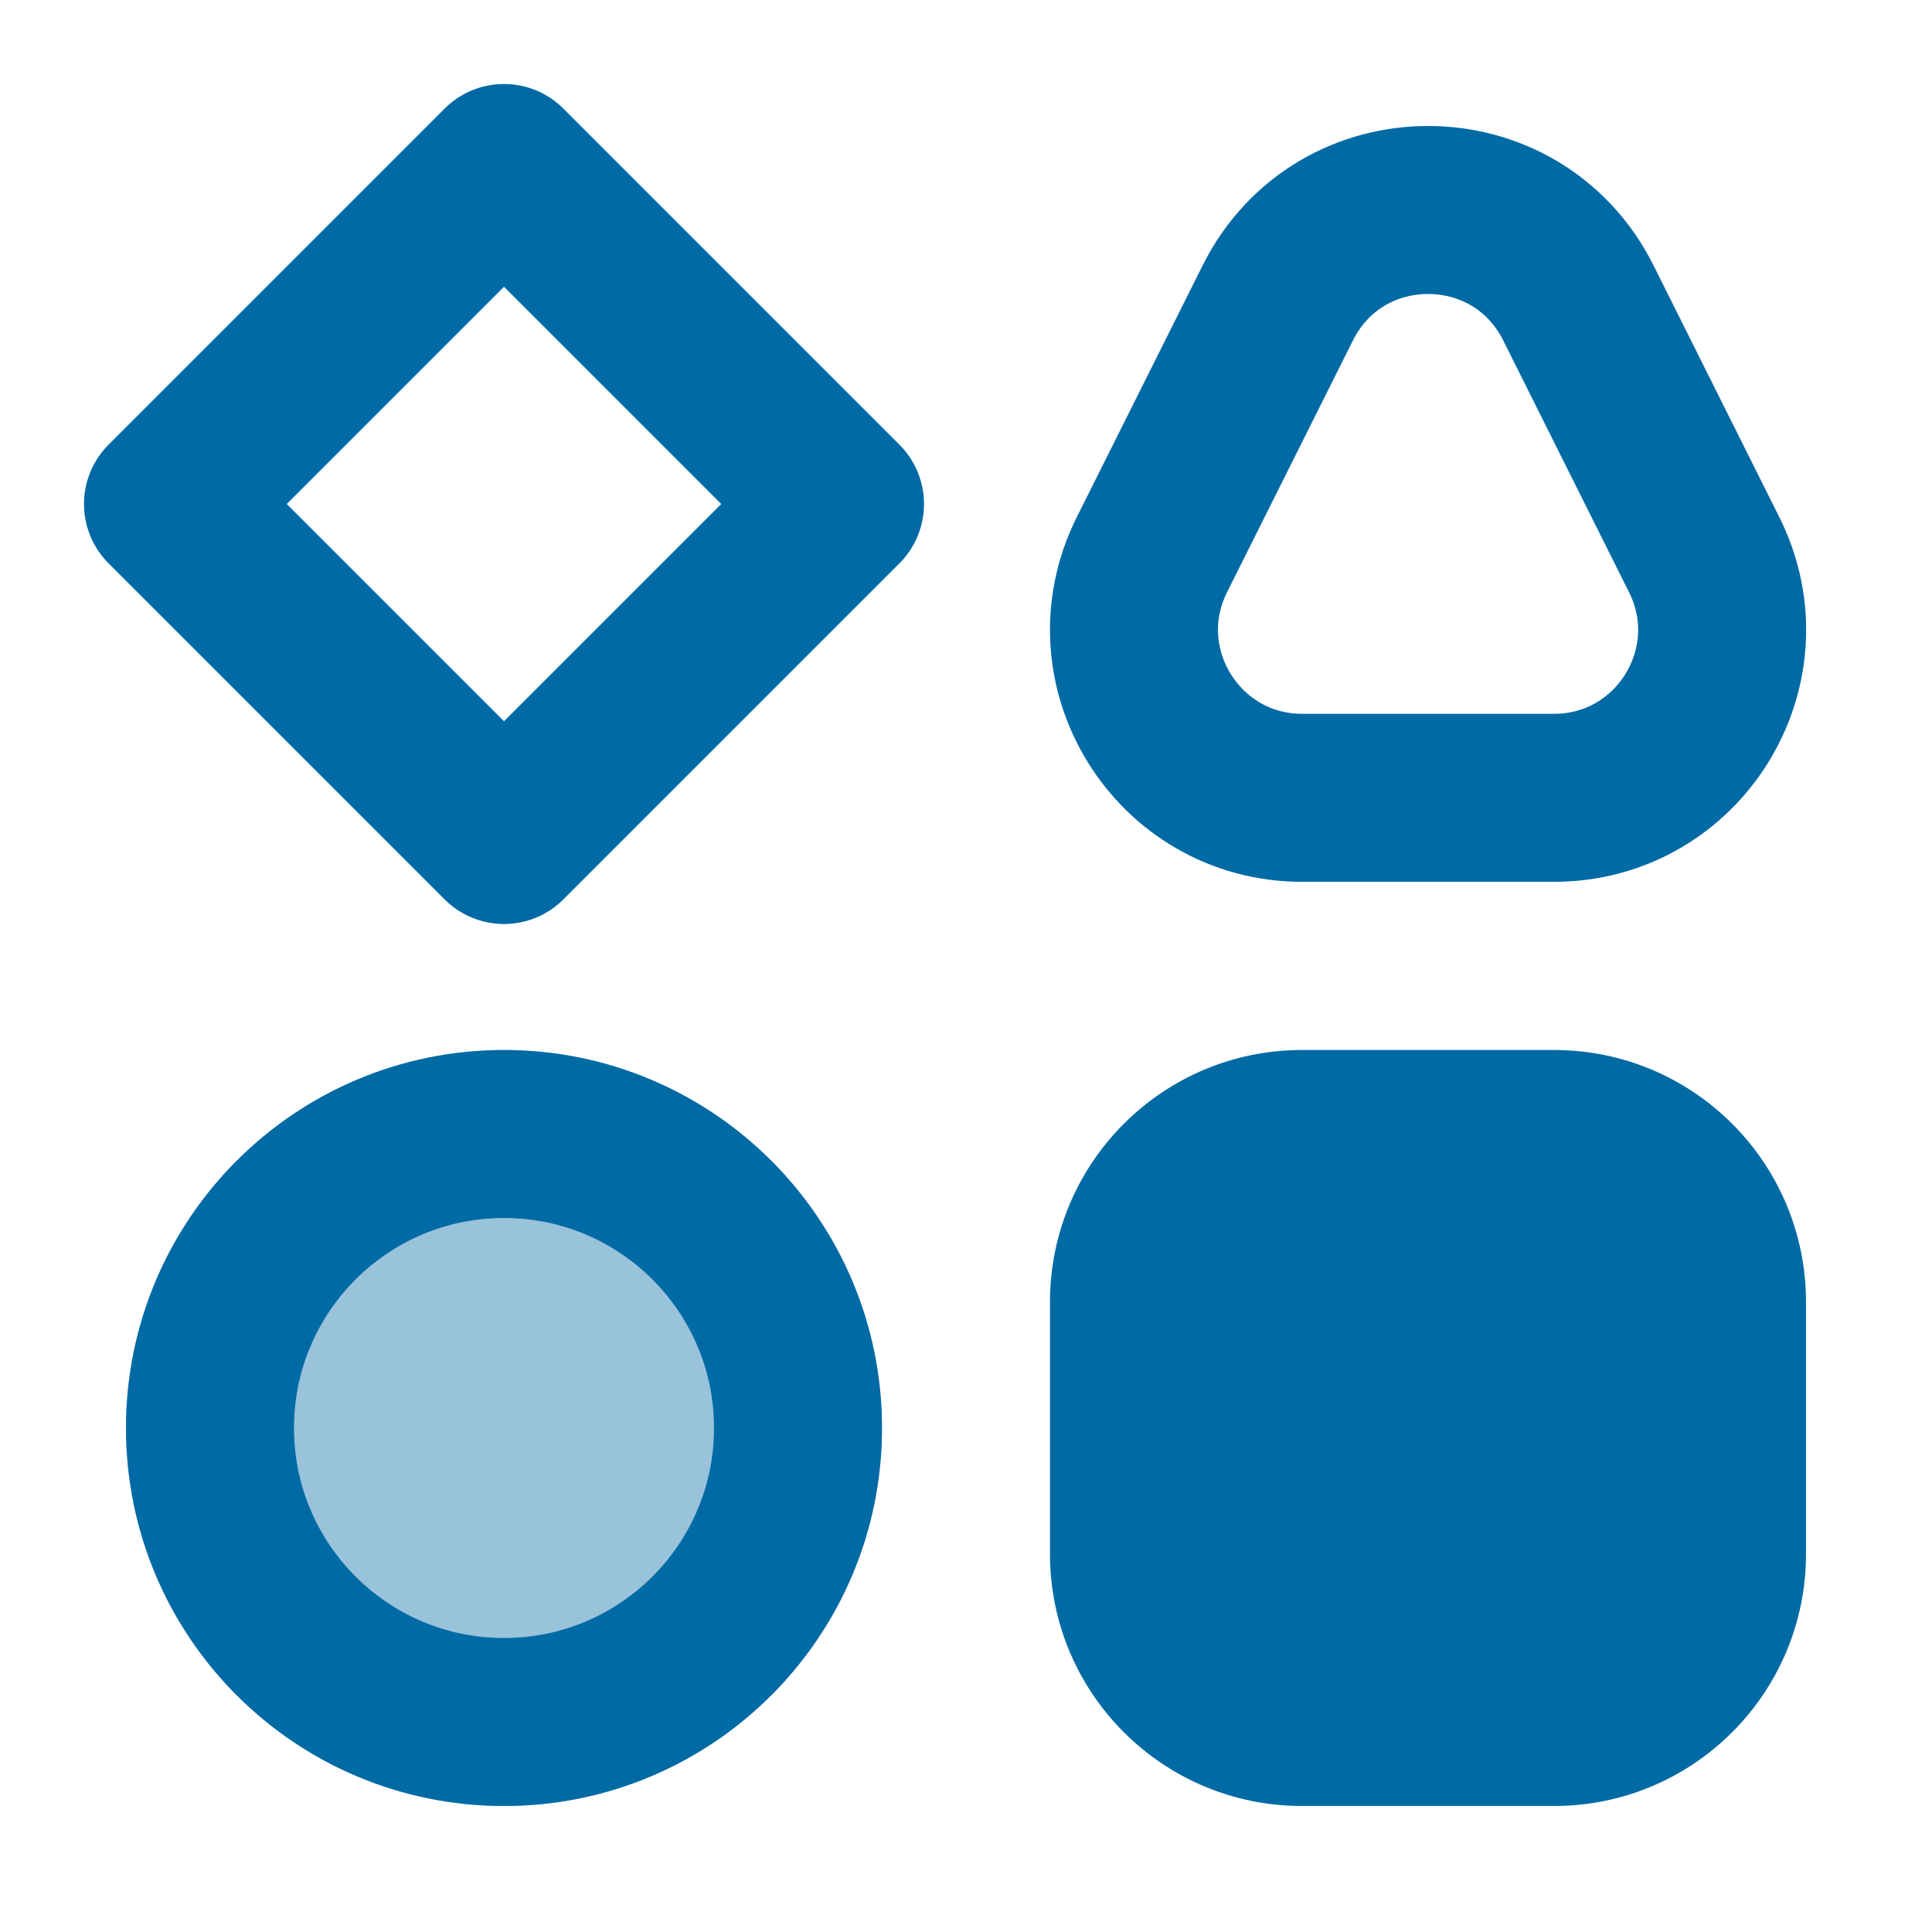
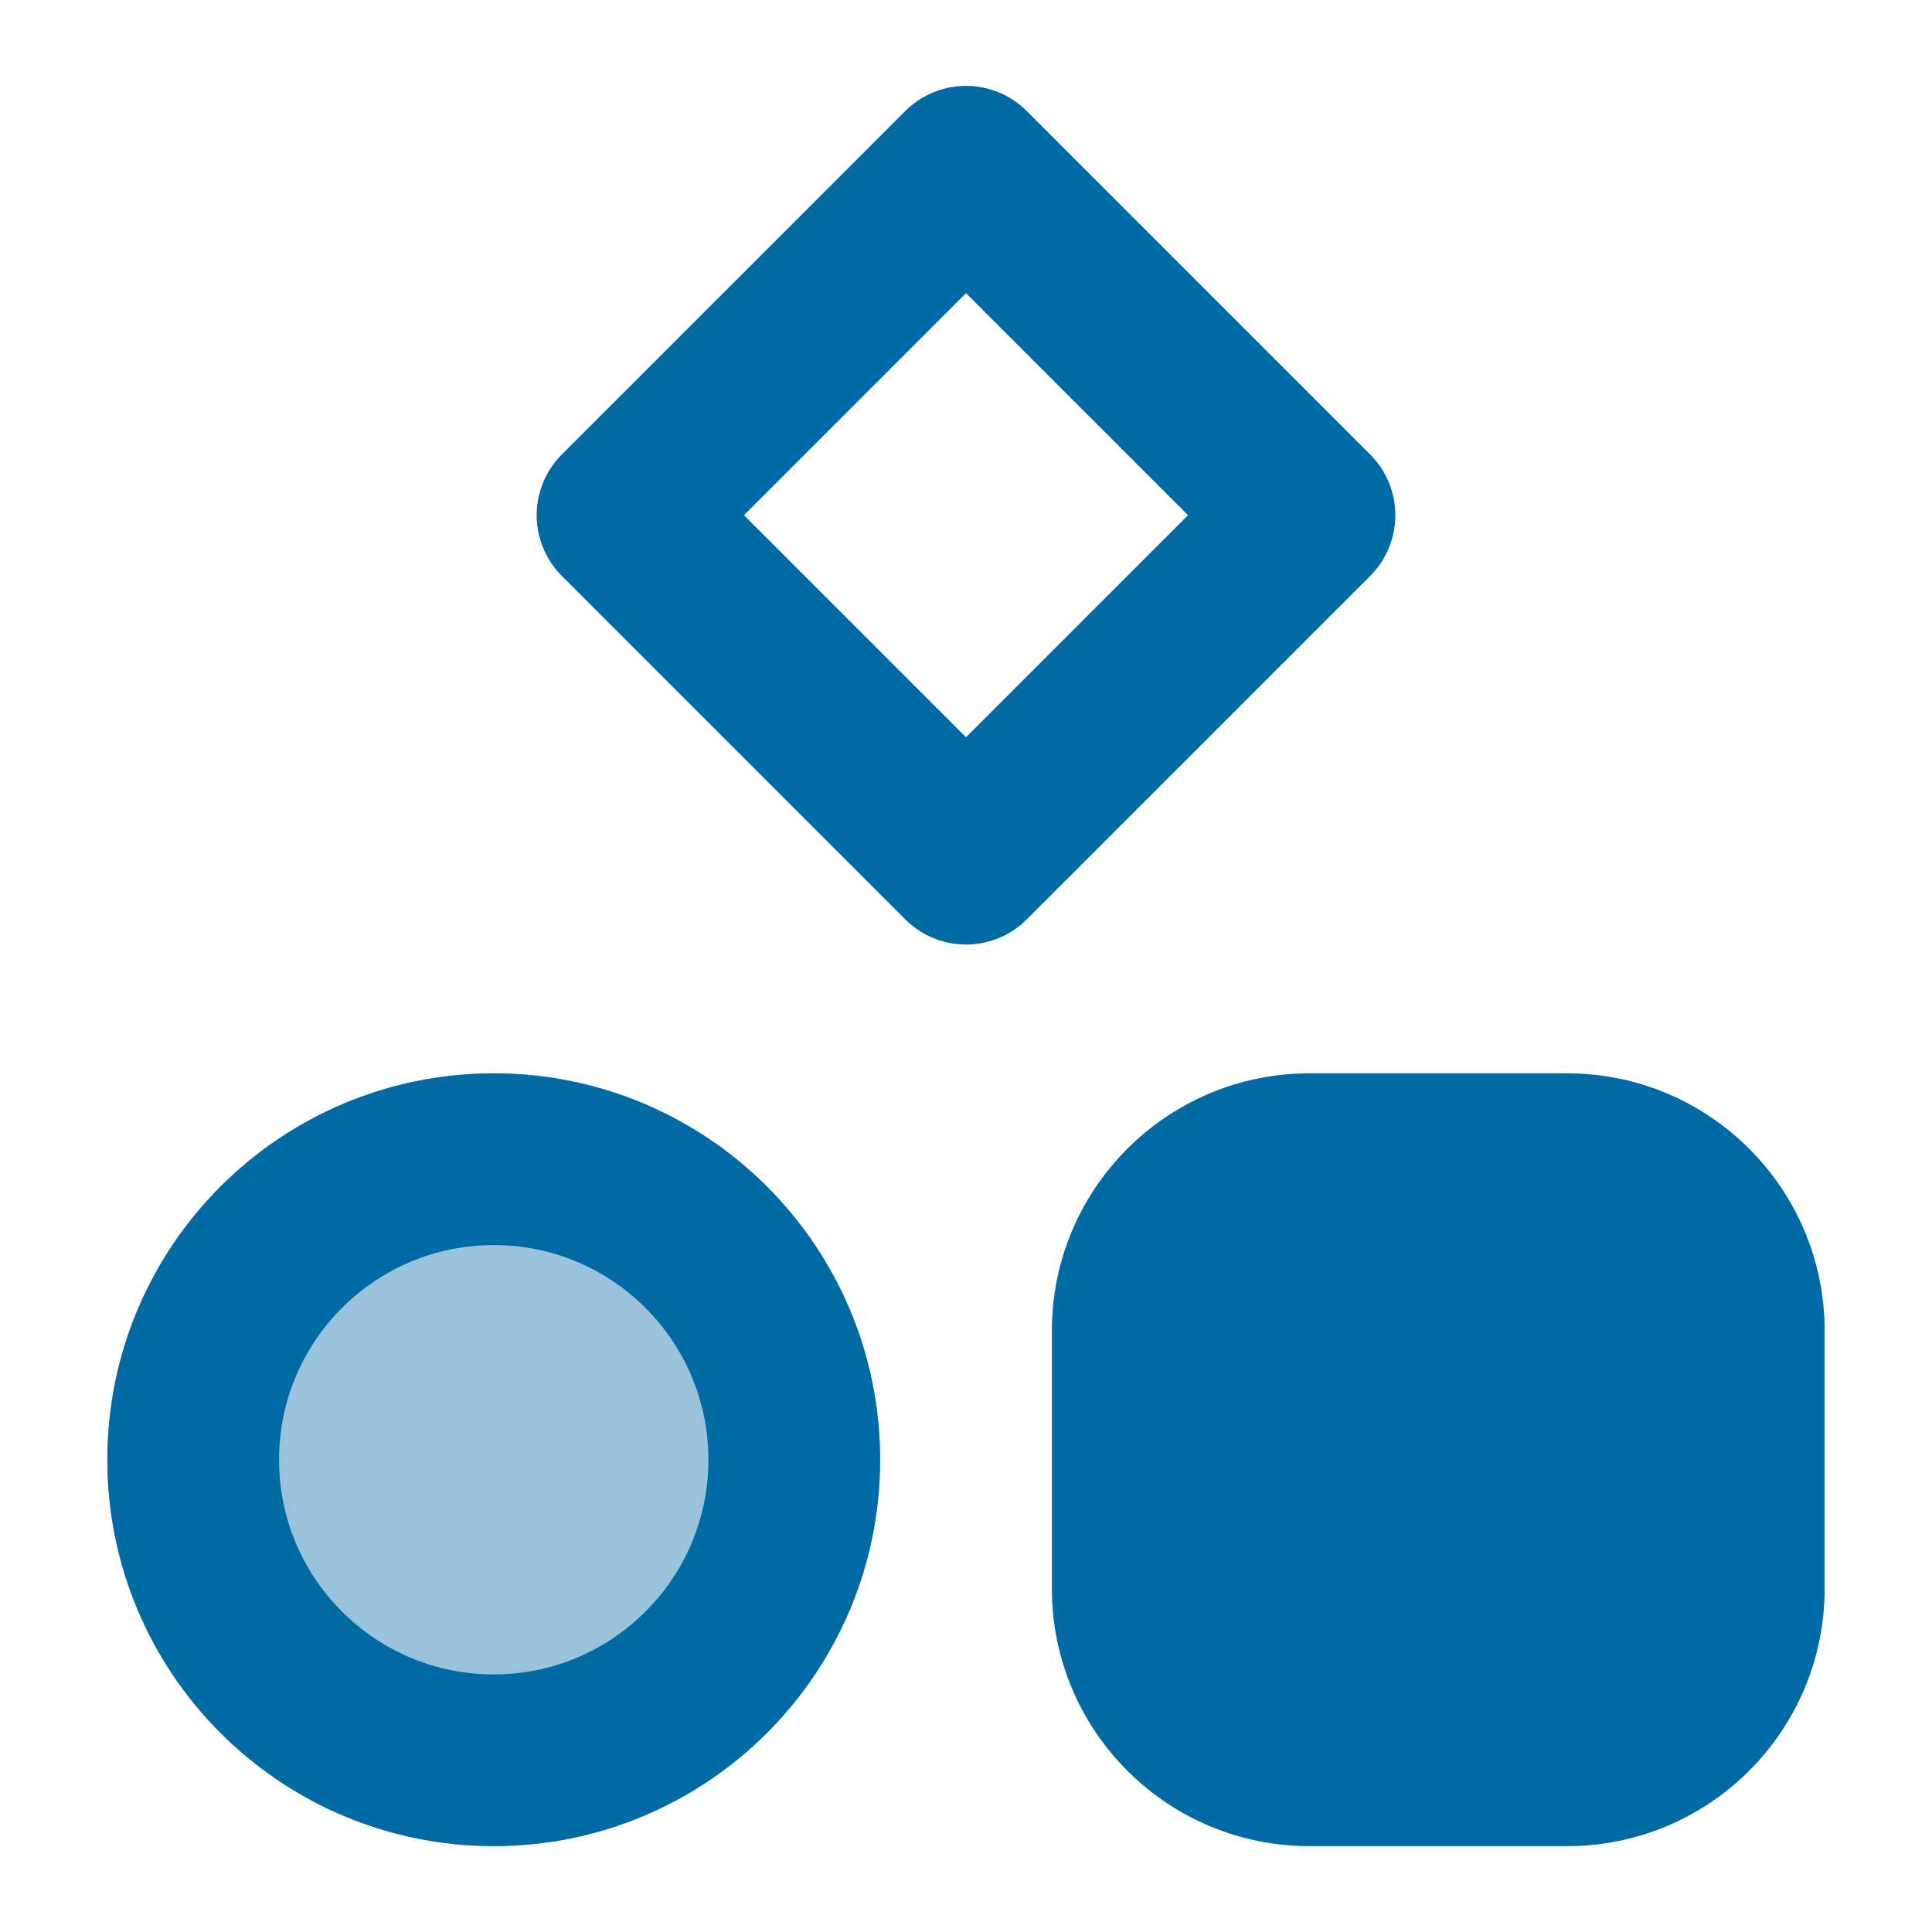
- <svg xmlns="http://www.w3.org/2000/svg" width="40" height="40" viewBox="0.5 0.5 23 23" fill="none">
+ <svg xmlns="http://www.w3.org/2000/svg" width="40" height="40" viewBox="0.75 0.5 22.5 22.5" fill="none">
  <style>
  svg { color: #006aa5 }
  @media (prefers-color-scheme: dark) {
    svg { color: #76bfe4 }
  }
</style>
-   <path d="M6.5 2.5L10.5 6.5L6.5 10.5L2.5 6.5Z" fill="none" stroke="currentColor" stroke-width="2" stroke-linecap="butt" stroke-linejoin="round" />
-   <path d="M10.212 4.106 C10.949 2.631 13.053 2.631 13.79 4.106 L15.288 7.104 C15.953 8.434 14.986 9.998 13.499 9.998 L10.503 9.998 C9.016 9.998 8.049 8.434 8.713 7.104 L10.212 4.106 Z" transform="translate(5.5 0)" fill="none" stroke="currentColor" stroke-width="2" stroke-linecap="round" stroke-linejoin="round" />
+   <path d="M12 2.5L16 6.5L12 10.5L8 6.5Z" fill="none" stroke="currentColor" stroke-width="2" stroke-linecap="butt" stroke-linejoin="round" />
  <path d="M6.5 13C8.985 13 11 15.015 11 17.5C11 19.985 8.985 22 6.5 22C4.015 22 2 19.985 2 17.5C2 15.015 4.015 13 6.5 13Z" fill="currentColor" fill-opacity="0.4" />
  <path d="M10 17.5C10 19.433 8.433 21 6.5 21C4.567 21 3 19.433 3 17.5C3 15.567 4.567 14 6.5 14C8.433 14 10 15.567 10 17.5Z" fill="none" stroke="currentColor" stroke-width="2" stroke-linecap="round" stroke-linejoin="round" />
  <path d="M19 13C20.657 13 22 14.343 22 16L22 19C22 20.657 20.657 22 19 22L16 22C14.343 22 13 20.657 13 19L13 16C13 14.343 14.343 13 16 13L19 13Z" fill="currentColor" />
</svg>
